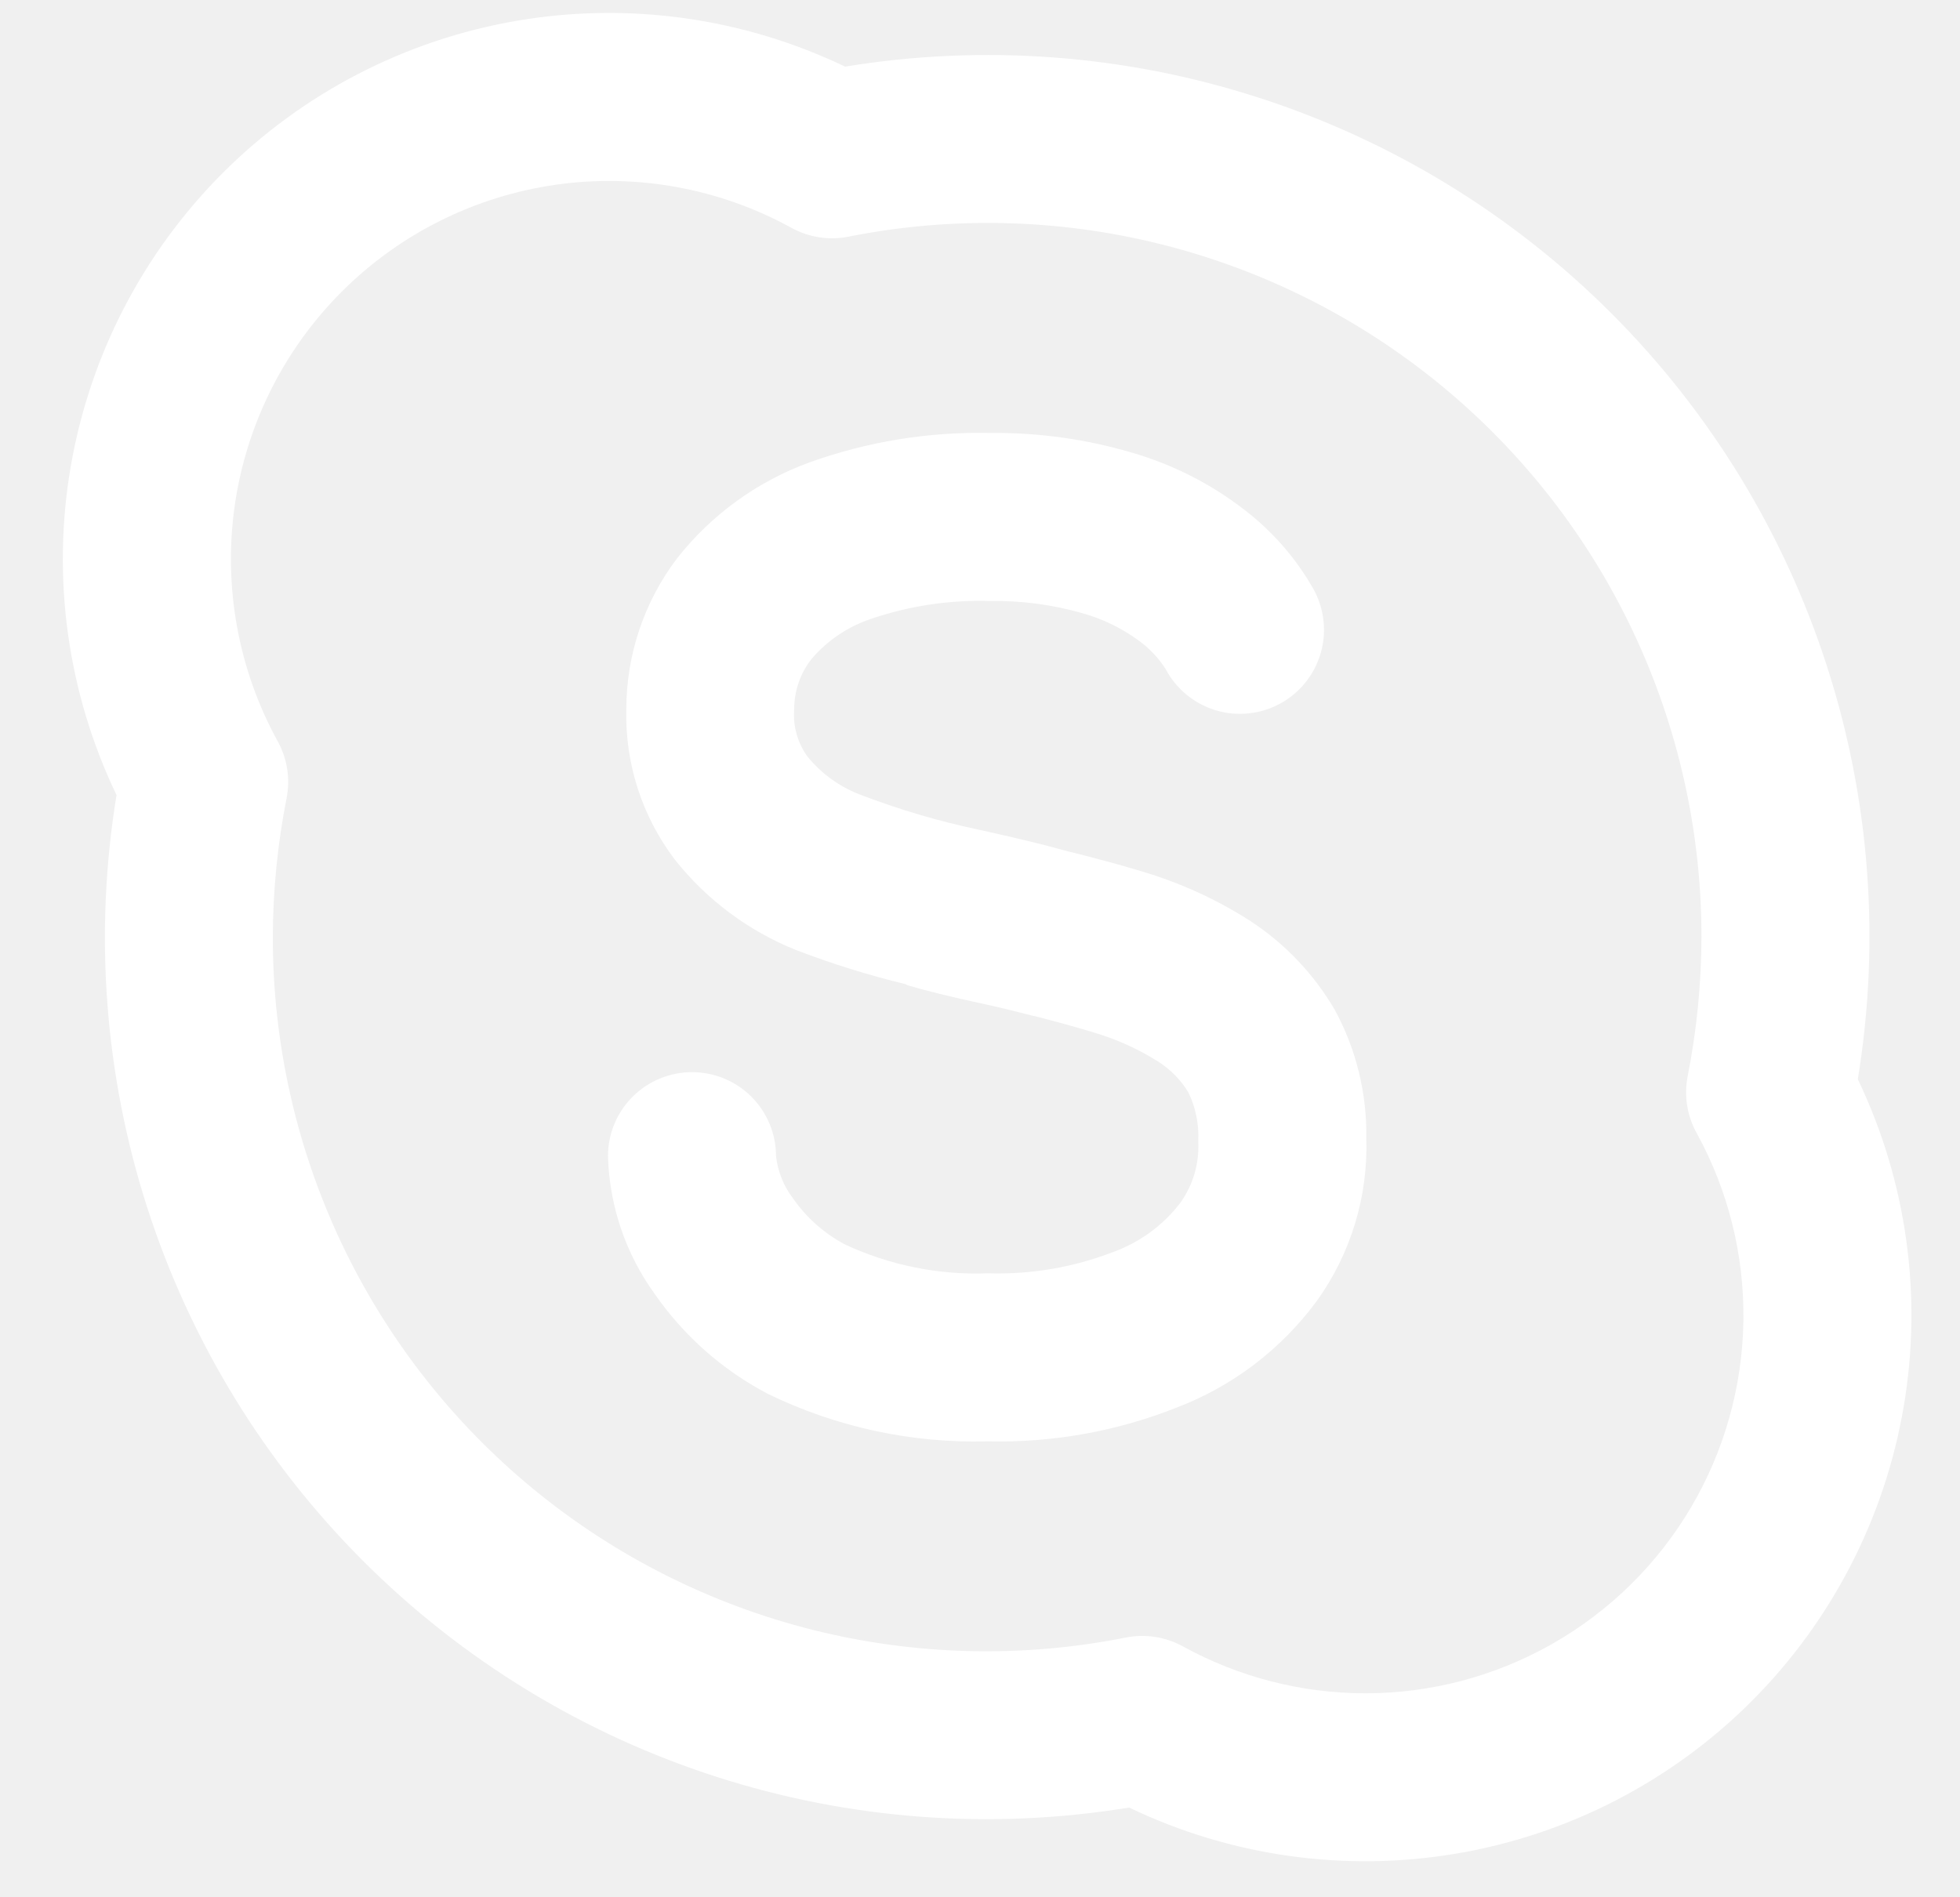
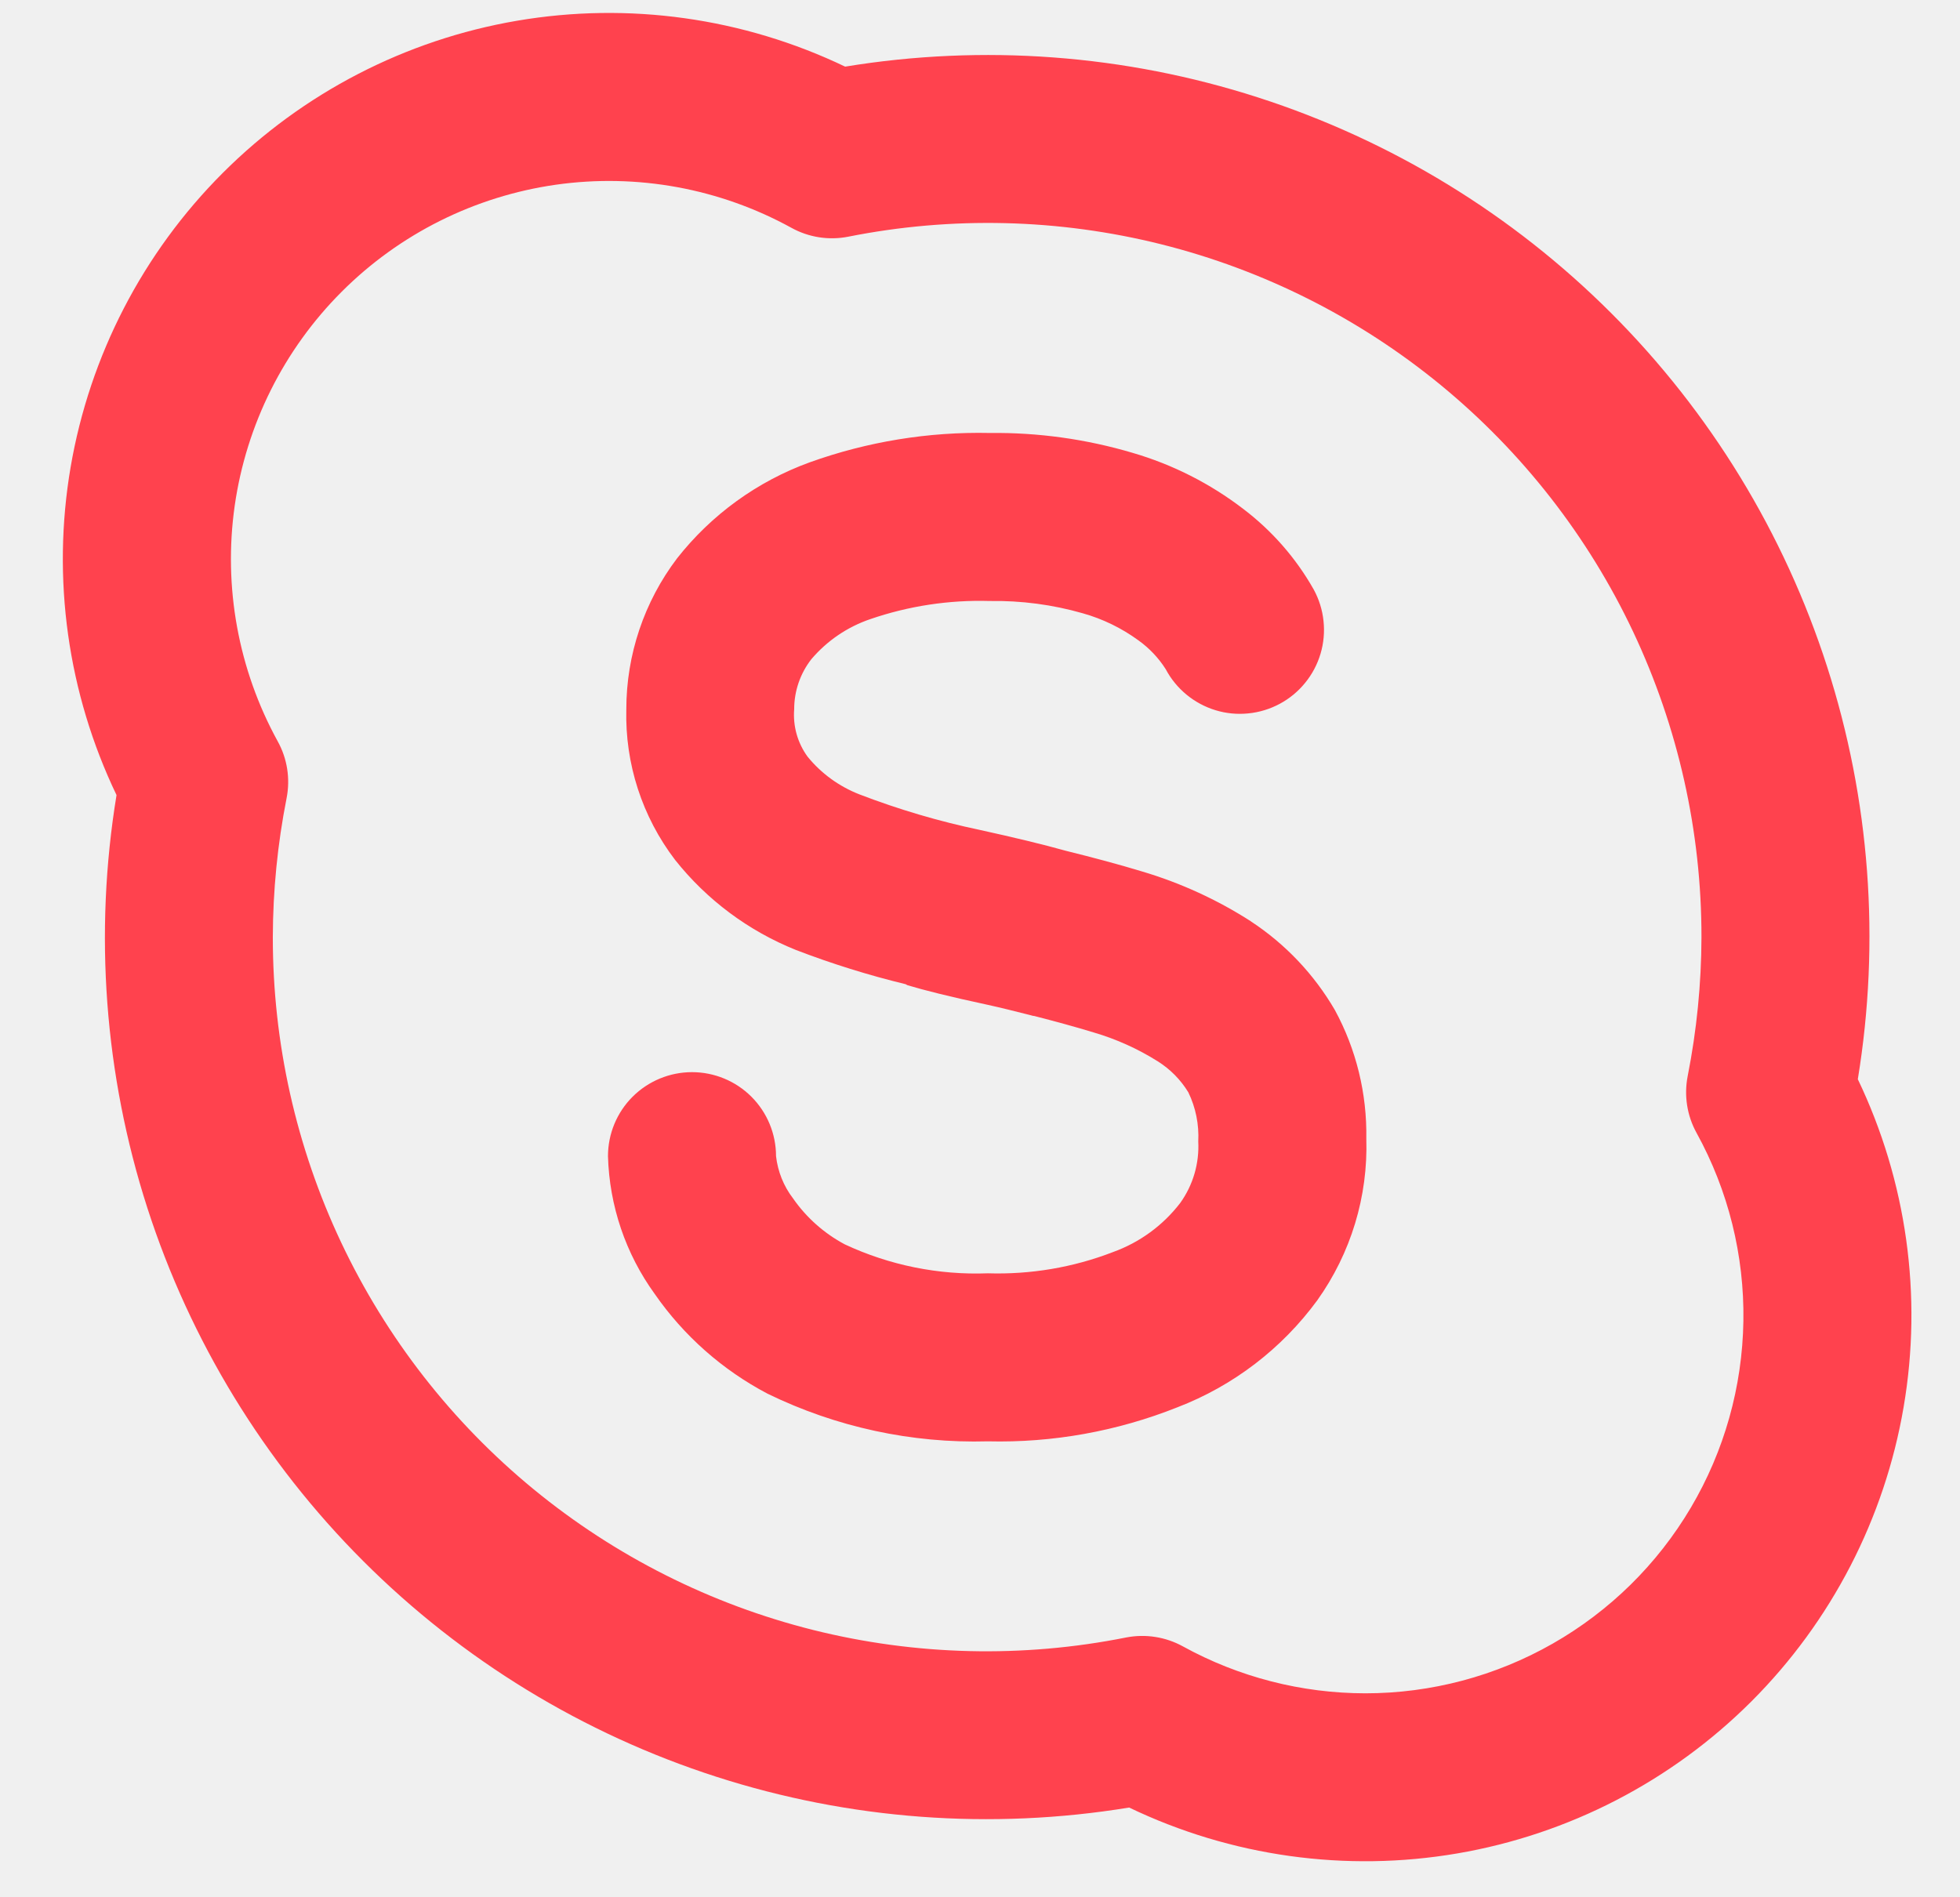
<svg xmlns="http://www.w3.org/2000/svg" width="31" height="30" viewBox="0 0 31 30" fill="none">
-   <path d="M19.786 14.575C19.254 14.233 18.676 13.968 18.069 13.787C17.697 13.674 17.285 13.564 16.86 13.459C16.488 13.355 16.046 13.249 15.501 13.129C14.851 12.993 14.213 12.804 13.593 12.566C13.273 12.441 12.991 12.237 12.774 11.971C12.615 11.754 12.54 11.487 12.561 11.219C12.561 10.931 12.657 10.652 12.834 10.426C13.082 10.135 13.403 9.917 13.764 9.794C14.372 9.585 15.012 9.488 15.654 9.507C16.151 9.499 16.646 9.564 17.124 9.701C17.441 9.79 17.739 9.935 18.005 10.129C18.177 10.252 18.324 10.407 18.437 10.585C18.519 10.74 18.631 10.877 18.767 10.989C18.902 11.1 19.058 11.184 19.226 11.235C19.393 11.286 19.569 11.303 19.744 11.285C19.918 11.268 20.087 11.216 20.242 11.133C20.396 11.05 20.533 10.937 20.643 10.801C20.754 10.665 20.836 10.509 20.886 10.341C20.936 10.173 20.952 9.996 20.933 9.822C20.915 9.648 20.862 9.479 20.778 9.325C20.498 8.829 20.119 8.396 19.666 8.052C19.141 7.649 18.547 7.348 17.912 7.163C17.18 6.946 16.419 6.84 15.655 6.849C14.685 6.828 13.718 6.986 12.805 7.314C11.978 7.615 11.252 8.141 10.709 8.832C10.188 9.519 9.906 10.358 9.906 11.22C9.884 12.079 10.156 12.919 10.677 13.602C11.179 14.235 11.838 14.726 12.588 15.027C13.155 15.245 13.735 15.426 14.325 15.569C14.336 15.573 14.344 15.583 14.354 15.585C14.61 15.662 15.016 15.765 15.604 15.891C15.834 15.941 16.049 15.996 16.264 16.05C16.285 16.056 16.316 16.062 16.336 16.069L16.36 16.072C16.69 16.157 17.007 16.243 17.298 16.332C17.656 16.437 17.997 16.591 18.312 16.789C18.509 16.913 18.674 17.08 18.795 17.279C18.912 17.52 18.966 17.788 18.952 18.056C18.97 18.403 18.87 18.746 18.667 19.029C18.394 19.385 18.024 19.655 17.601 19.807C16.972 20.05 16.299 20.163 15.625 20.142C14.845 20.172 14.069 20.015 13.361 19.684C13.035 19.51 12.754 19.261 12.543 18.957C12.394 18.763 12.302 18.532 12.274 18.289C12.274 17.936 12.134 17.598 11.885 17.349C11.636 17.1 11.298 16.96 10.945 16.96C10.593 16.96 10.255 17.1 10.005 17.349C9.756 17.598 9.616 17.936 9.616 18.289C9.638 19.073 9.895 19.833 10.355 20.468C10.814 21.13 11.426 21.671 12.139 22.046C13.223 22.575 14.419 22.834 15.625 22.8C16.65 22.825 17.669 22.641 18.621 22.262C19.506 21.922 20.274 21.334 20.834 20.57C21.366 19.824 21.639 18.925 21.61 18.01C21.622 17.3 21.451 16.599 21.112 15.976C20.784 15.413 20.331 14.934 19.786 14.576V14.575ZM29.384 17.071C29.742 14.887 29.576 12.649 28.897 10.542C28.219 8.435 27.049 6.519 25.484 4.954C23.919 3.389 22.003 2.219 19.896 1.541C17.789 0.862 15.551 0.696 13.367 1.054C11.754 0.281 9.941 0.027 8.178 0.328C6.415 0.629 4.789 1.47 3.524 2.735C2.259 4 1.419 5.626 1.117 7.389C0.816 9.152 1.07 10.965 1.843 12.577C1.485 14.761 1.652 17 2.33 19.106C3.009 21.213 4.179 23.128 5.744 24.693C7.309 26.258 9.224 27.428 11.33 28.106C13.437 28.785 15.675 28.951 17.859 28.593C19.472 29.367 21.285 29.62 23.048 29.319C24.811 29.018 26.437 28.177 27.702 26.913C28.966 25.648 29.807 24.022 30.108 22.259C30.41 20.496 30.156 18.683 29.383 17.07L29.384 17.071ZM21.594 26.786C20.585 26.785 19.593 26.53 18.71 26.044C18.436 25.893 18.117 25.843 17.81 25.903C16.172 26.23 14.482 26.189 12.861 25.784C11.241 25.378 9.731 24.618 8.44 23.558C7.149 22.498 6.11 21.165 5.396 19.654C4.683 18.144 4.314 16.494 4.315 14.824C4.317 14.085 4.39 13.349 4.533 12.625C4.593 12.318 4.544 12 4.392 11.726C3.768 10.59 3.53 9.283 3.712 8.001C3.895 6.719 4.489 5.53 5.405 4.614C6.321 3.698 7.509 3.105 8.792 2.922C10.074 2.74 11.381 2.979 12.516 3.603C12.79 3.755 13.11 3.805 13.417 3.744C15.055 3.418 16.745 3.459 18.365 3.864C19.985 4.27 21.495 5.03 22.786 6.09C24.077 7.15 25.117 8.483 25.83 9.993C26.543 11.504 26.912 13.153 26.911 14.824C26.909 15.562 26.836 16.298 26.693 17.022C26.633 17.329 26.682 17.648 26.834 17.922C27.335 18.832 27.59 19.858 27.574 20.897C27.558 21.937 27.272 22.954 26.743 23.849C26.214 24.744 25.461 25.485 24.558 26C23.655 26.515 22.634 26.786 21.594 26.786Z" fill="white" />
+   <path d="M19.786 14.575C19.254 14.233 18.676 13.968 18.069 13.787C17.697 13.674 17.285 13.564 16.86 13.459C16.488 13.355 16.046 13.249 15.501 13.129C14.851 12.993 14.213 12.804 13.593 12.566C13.273 12.441 12.991 12.237 12.774 11.971C12.615 11.754 12.54 11.487 12.561 11.219C12.561 10.931 12.657 10.652 12.834 10.426C13.082 10.135 13.403 9.917 13.764 9.794C14.372 9.585 15.012 9.488 15.654 9.507C16.151 9.499 16.646 9.564 17.124 9.701C17.441 9.79 17.739 9.935 18.005 10.129C18.177 10.252 18.324 10.407 18.437 10.585C18.519 10.74 18.631 10.877 18.767 10.989C18.902 11.1 19.058 11.184 19.226 11.235C19.393 11.286 19.569 11.303 19.744 11.285C19.918 11.268 20.087 11.216 20.242 11.133C20.396 11.05 20.533 10.937 20.643 10.801C20.754 10.665 20.836 10.509 20.886 10.341C20.936 10.173 20.952 9.996 20.933 9.822C20.915 9.648 20.862 9.479 20.778 9.325C20.498 8.829 20.119 8.396 19.666 8.052C19.141 7.649 18.547 7.348 17.912 7.163C17.18 6.946 16.419 6.84 15.655 6.849C14.685 6.828 13.718 6.986 12.805 7.314C11.978 7.615 11.252 8.141 10.709 8.832C10.188 9.519 9.906 10.358 9.906 11.22C9.884 12.079 10.156 12.919 10.677 13.602C11.179 14.235 11.838 14.726 12.588 15.027C13.155 15.245 13.735 15.426 14.325 15.569C14.336 15.573 14.344 15.583 14.354 15.585C14.61 15.662 15.016 15.765 15.604 15.891C15.834 15.941 16.049 15.996 16.264 16.05C16.285 16.056 16.316 16.062 16.336 16.069L16.36 16.072C16.69 16.157 17.007 16.243 17.298 16.332C17.656 16.437 17.997 16.591 18.312 16.789C18.509 16.913 18.674 17.08 18.795 17.279C18.912 17.52 18.966 17.788 18.952 18.056C18.97 18.403 18.87 18.746 18.667 19.029C18.394 19.385 18.024 19.655 17.601 19.807C16.972 20.05 16.299 20.163 15.625 20.142C14.845 20.172 14.069 20.015 13.361 19.684C13.035 19.51 12.754 19.261 12.543 18.957C12.394 18.763 12.302 18.532 12.274 18.289C12.274 17.936 12.134 17.598 11.885 17.349C11.636 17.1 11.298 16.96 10.945 16.96C10.593 16.96 10.255 17.1 10.005 17.349C9.756 17.598 9.616 17.936 9.616 18.289C9.638 19.073 9.895 19.833 10.355 20.468C10.814 21.13 11.426 21.671 12.139 22.046C13.223 22.575 14.419 22.834 15.625 22.8C16.65 22.825 17.669 22.641 18.621 22.262C19.506 21.922 20.274 21.334 20.834 20.57C21.366 19.824 21.639 18.925 21.61 18.01C21.622 17.3 21.451 16.599 21.112 15.976C20.784 15.413 20.331 14.934 19.786 14.576V14.575ZM29.384 17.071C29.742 14.887 29.576 12.649 28.897 10.542C28.219 8.435 27.049 6.519 25.484 4.954C23.919 3.389 22.003 2.219 19.896 1.541C17.789 0.862 15.551 0.696 13.367 1.054C11.754 0.281 9.941 0.027 8.178 0.328C6.415 0.629 4.789 1.47 3.524 2.735C2.259 4 1.419 5.626 1.117 7.389C0.816 9.152 1.07 10.965 1.843 12.577C1.485 14.761 1.652 17 2.33 19.106C3.009 21.213 4.179 23.128 5.744 24.693C7.309 26.258 9.224 27.428 11.33 28.106C13.437 28.785 15.675 28.951 17.859 28.593C19.472 29.367 21.285 29.62 23.048 29.319C24.811 29.018 26.437 28.177 27.702 26.913C28.966 25.648 29.807 24.022 30.108 22.259C30.41 20.496 30.156 18.683 29.383 17.07L29.384 17.071ZM21.594 26.786C20.585 26.785 19.593 26.53 18.71 26.044C18.436 25.893 18.117 25.843 17.81 25.903C16.172 26.23 14.482 26.189 12.861 25.784C11.241 25.378 9.731 24.618 8.44 23.558C7.149 22.498 6.11 21.165 5.396 19.654C4.683 18.144 4.314 16.494 4.315 14.824C4.317 14.085 4.39 13.349 4.533 12.625C4.593 12.318 4.544 12 4.392 11.726C3.768 10.59 3.53 9.283 3.712 8.001C3.895 6.719 4.489 5.53 5.405 4.614C6.321 3.698 7.509 3.105 8.792 2.922C10.074 2.74 11.381 2.979 12.516 3.603C12.79 3.755 13.11 3.805 13.417 3.744C15.055 3.418 16.745 3.459 18.365 3.864C19.985 4.27 21.495 5.03 22.786 6.09C24.077 7.15 25.117 8.483 25.83 9.993C26.543 11.504 26.912 13.153 26.911 14.824C26.909 15.562 26.836 16.298 26.693 17.022C26.633 17.329 26.682 17.648 26.834 17.922C27.335 18.832 27.59 19.858 27.574 20.897C27.558 21.937 27.272 22.954 26.743 23.849C26.214 24.744 25.461 25.485 24.558 26C23.655 26.515 22.634 26.786 21.594 26.786Z" fill="#FF424E" />
</svg>
